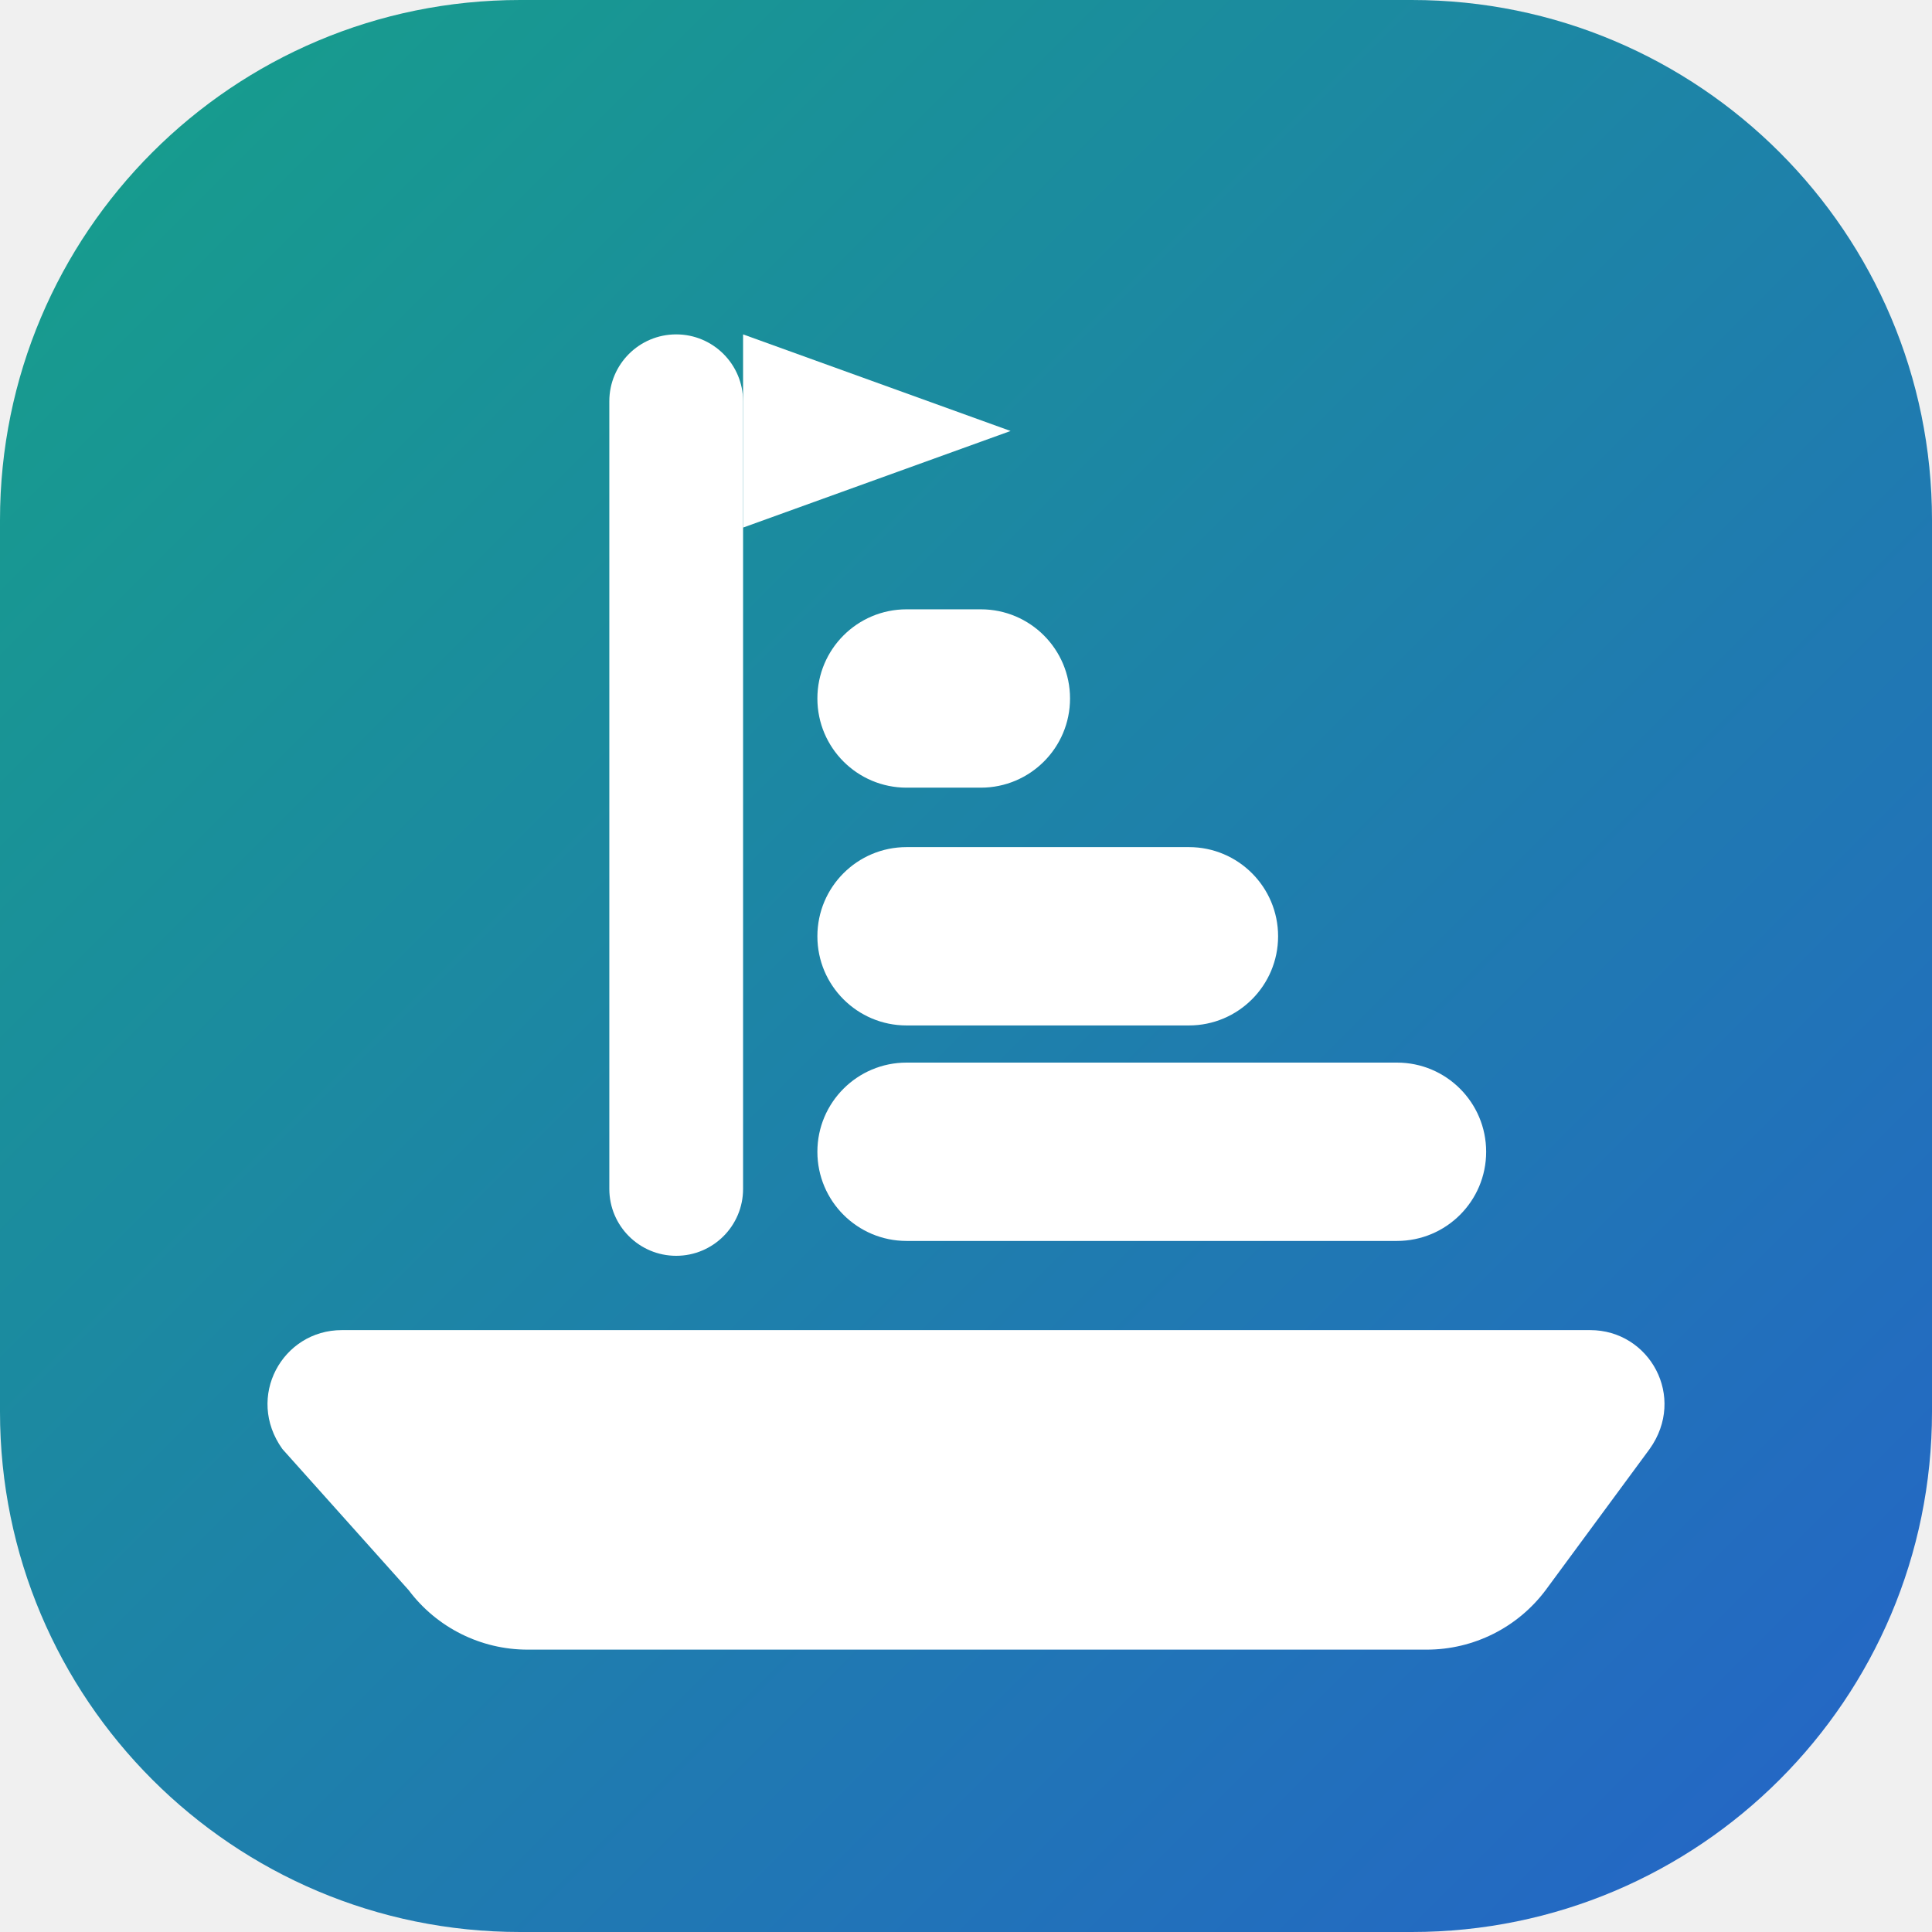
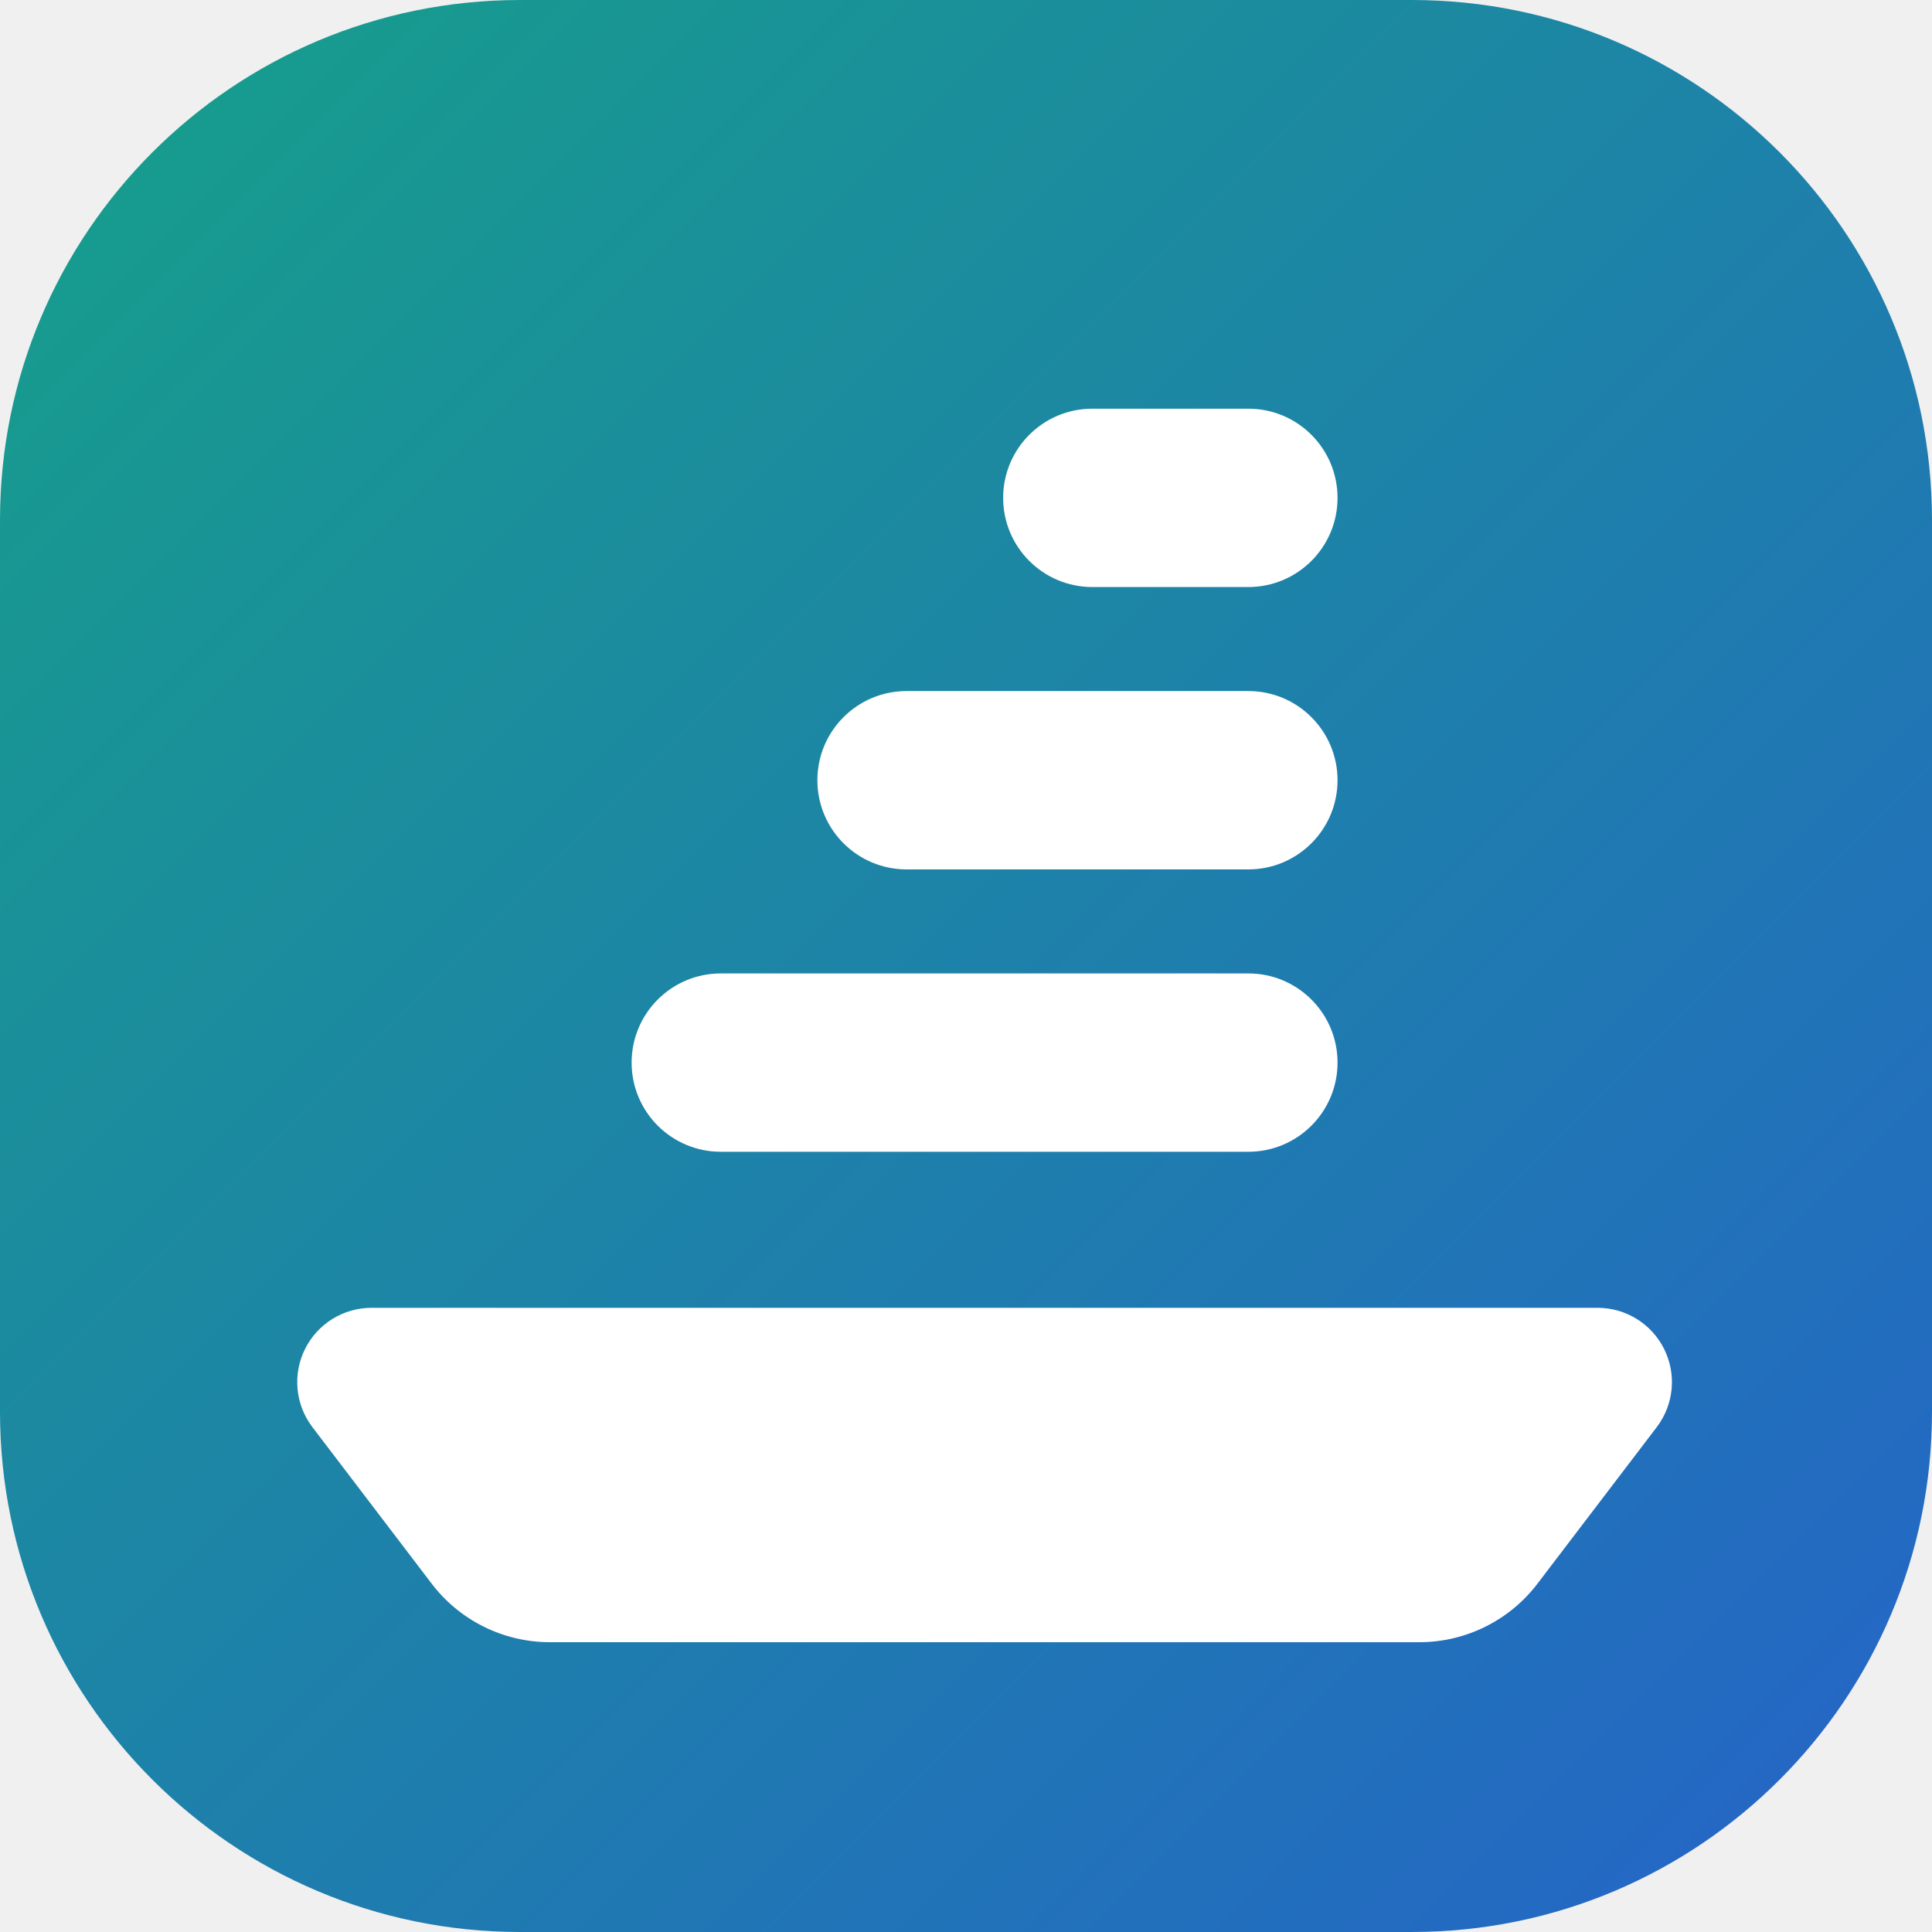
<svg xmlns="http://www.w3.org/2000/svg" viewBox="0 0 26 26">
  <style>
    .a { stop-color: #16a089 } .b { stop-color: #2563c9 } .l { fill: #ffffff }
    @media (prefers-color-scheme: dark) { .a { stop-color: #3dd6b5 } .b { stop-color: #5cc8f0 } .l { fill: #06192a } }
  </style>
  <defs>
    <linearGradient id="g" x1="0" y1="0" x2="1" y2="1">
      <stop offset="0" class="a" />
      <stop offset="1" class="b" />
    </linearGradient>
  </defs>
  <rect width="26" height="26" rx="7" fill="url(#g)" />
  <g class="l">
-     <rect x="8.2" y="4.5" width="1.8" height="12.4" rx=".9" />
-     <path d="M10 4.5 13.6 5.8 10 7.1z" />
-     <rect x="11" y="8.2" width="3.4" height="2.4" rx="1.2" />
-     <rect x="11" y="11.4" width="6.2" height="2.4" rx="1.2" />
-     <rect x="11" y="14.3" width="9" height="2.4" rx="1.2" />
-     <path d="M4.6 17.9h16.8c.8 0 1.3.9.8 1.6l-1.4 1.9a2 2 0 0 1-1.6.8H7.1a2 2 0 0 1-1.6-.8l-1.7-1.9c-.5-.7 0-1.6.8-1.6Z" />
+     <rect x="13.5" y="5.5" width="4.5" height="2.4" rx="1.2" />
+     <rect x="11" y="9.3" width="7" height="2.4" rx="1.2" />
+     <rect x="8.5" y="13.1" width="9.5" height="2.4" rx="1.2" />
+     <path d="M5 17.6h16.5a1 1 0 0 1 .8 1.6l-1.6 2.1a2 2 0 0 1-1.6.8H7.4a2 2 0 0 1-1.6-.8l-1.6-2.1A1 1 0 0 1 5 17.6Z" />
  </g>
</svg>
